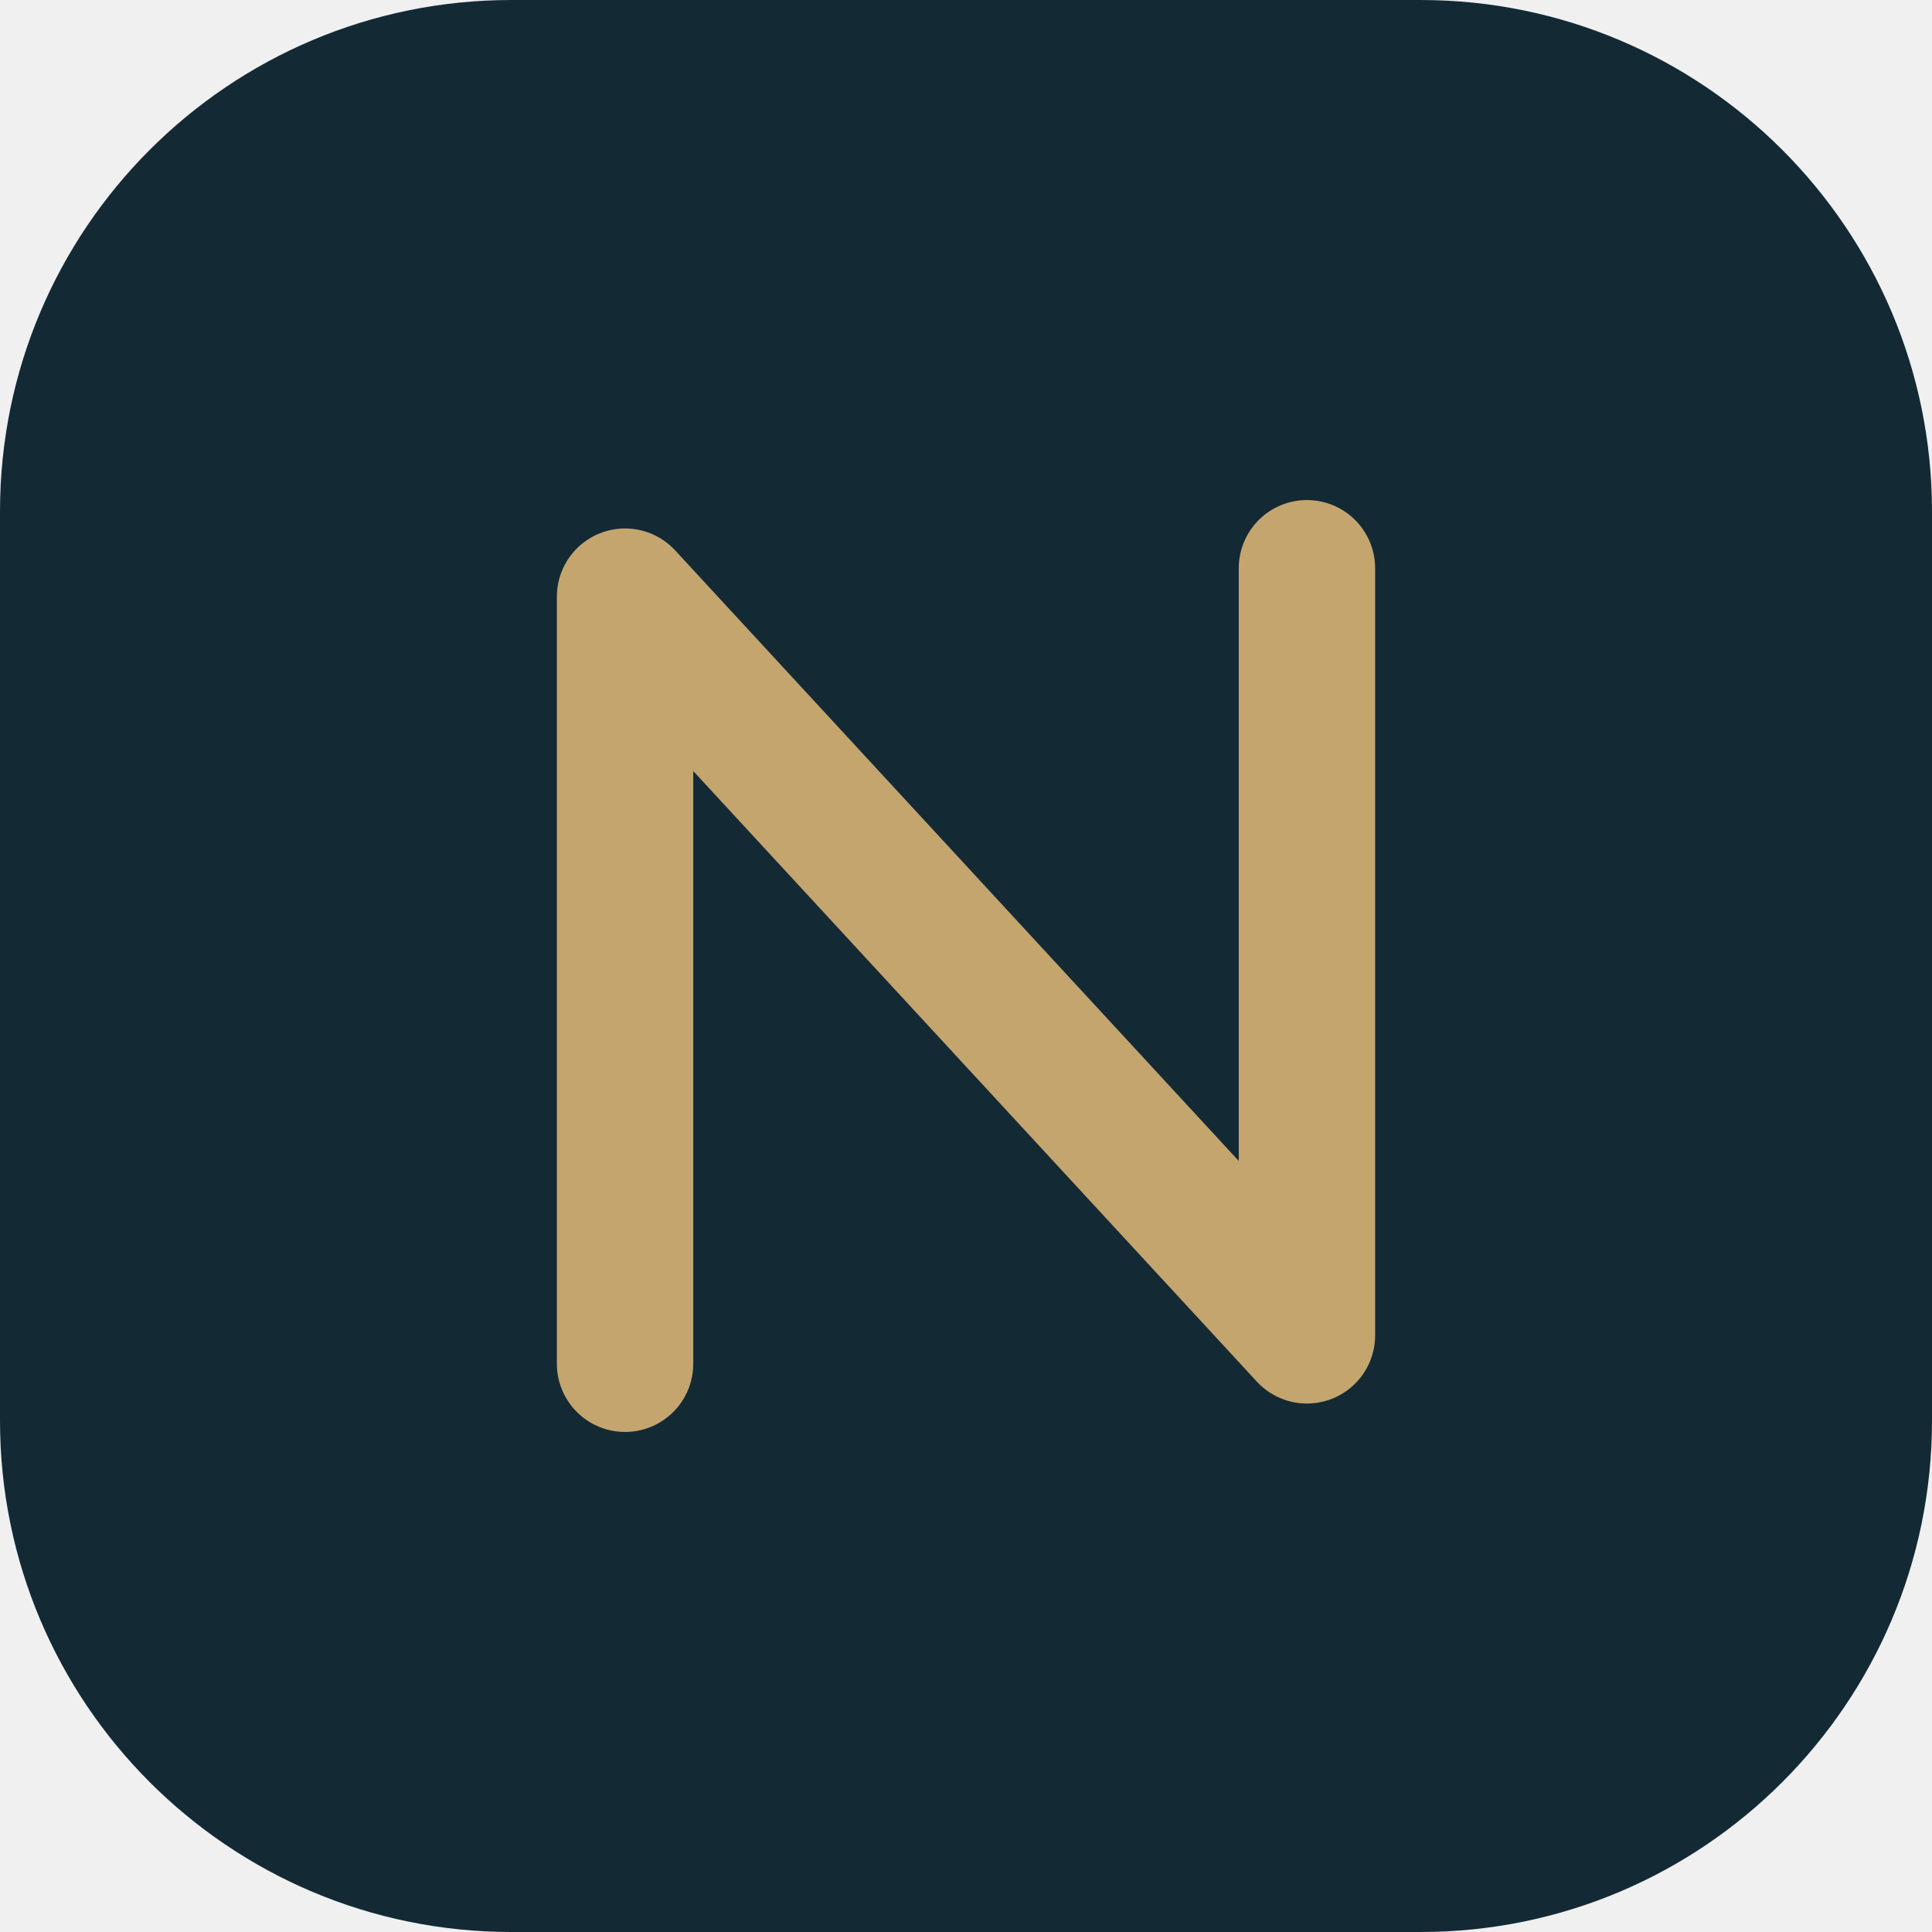
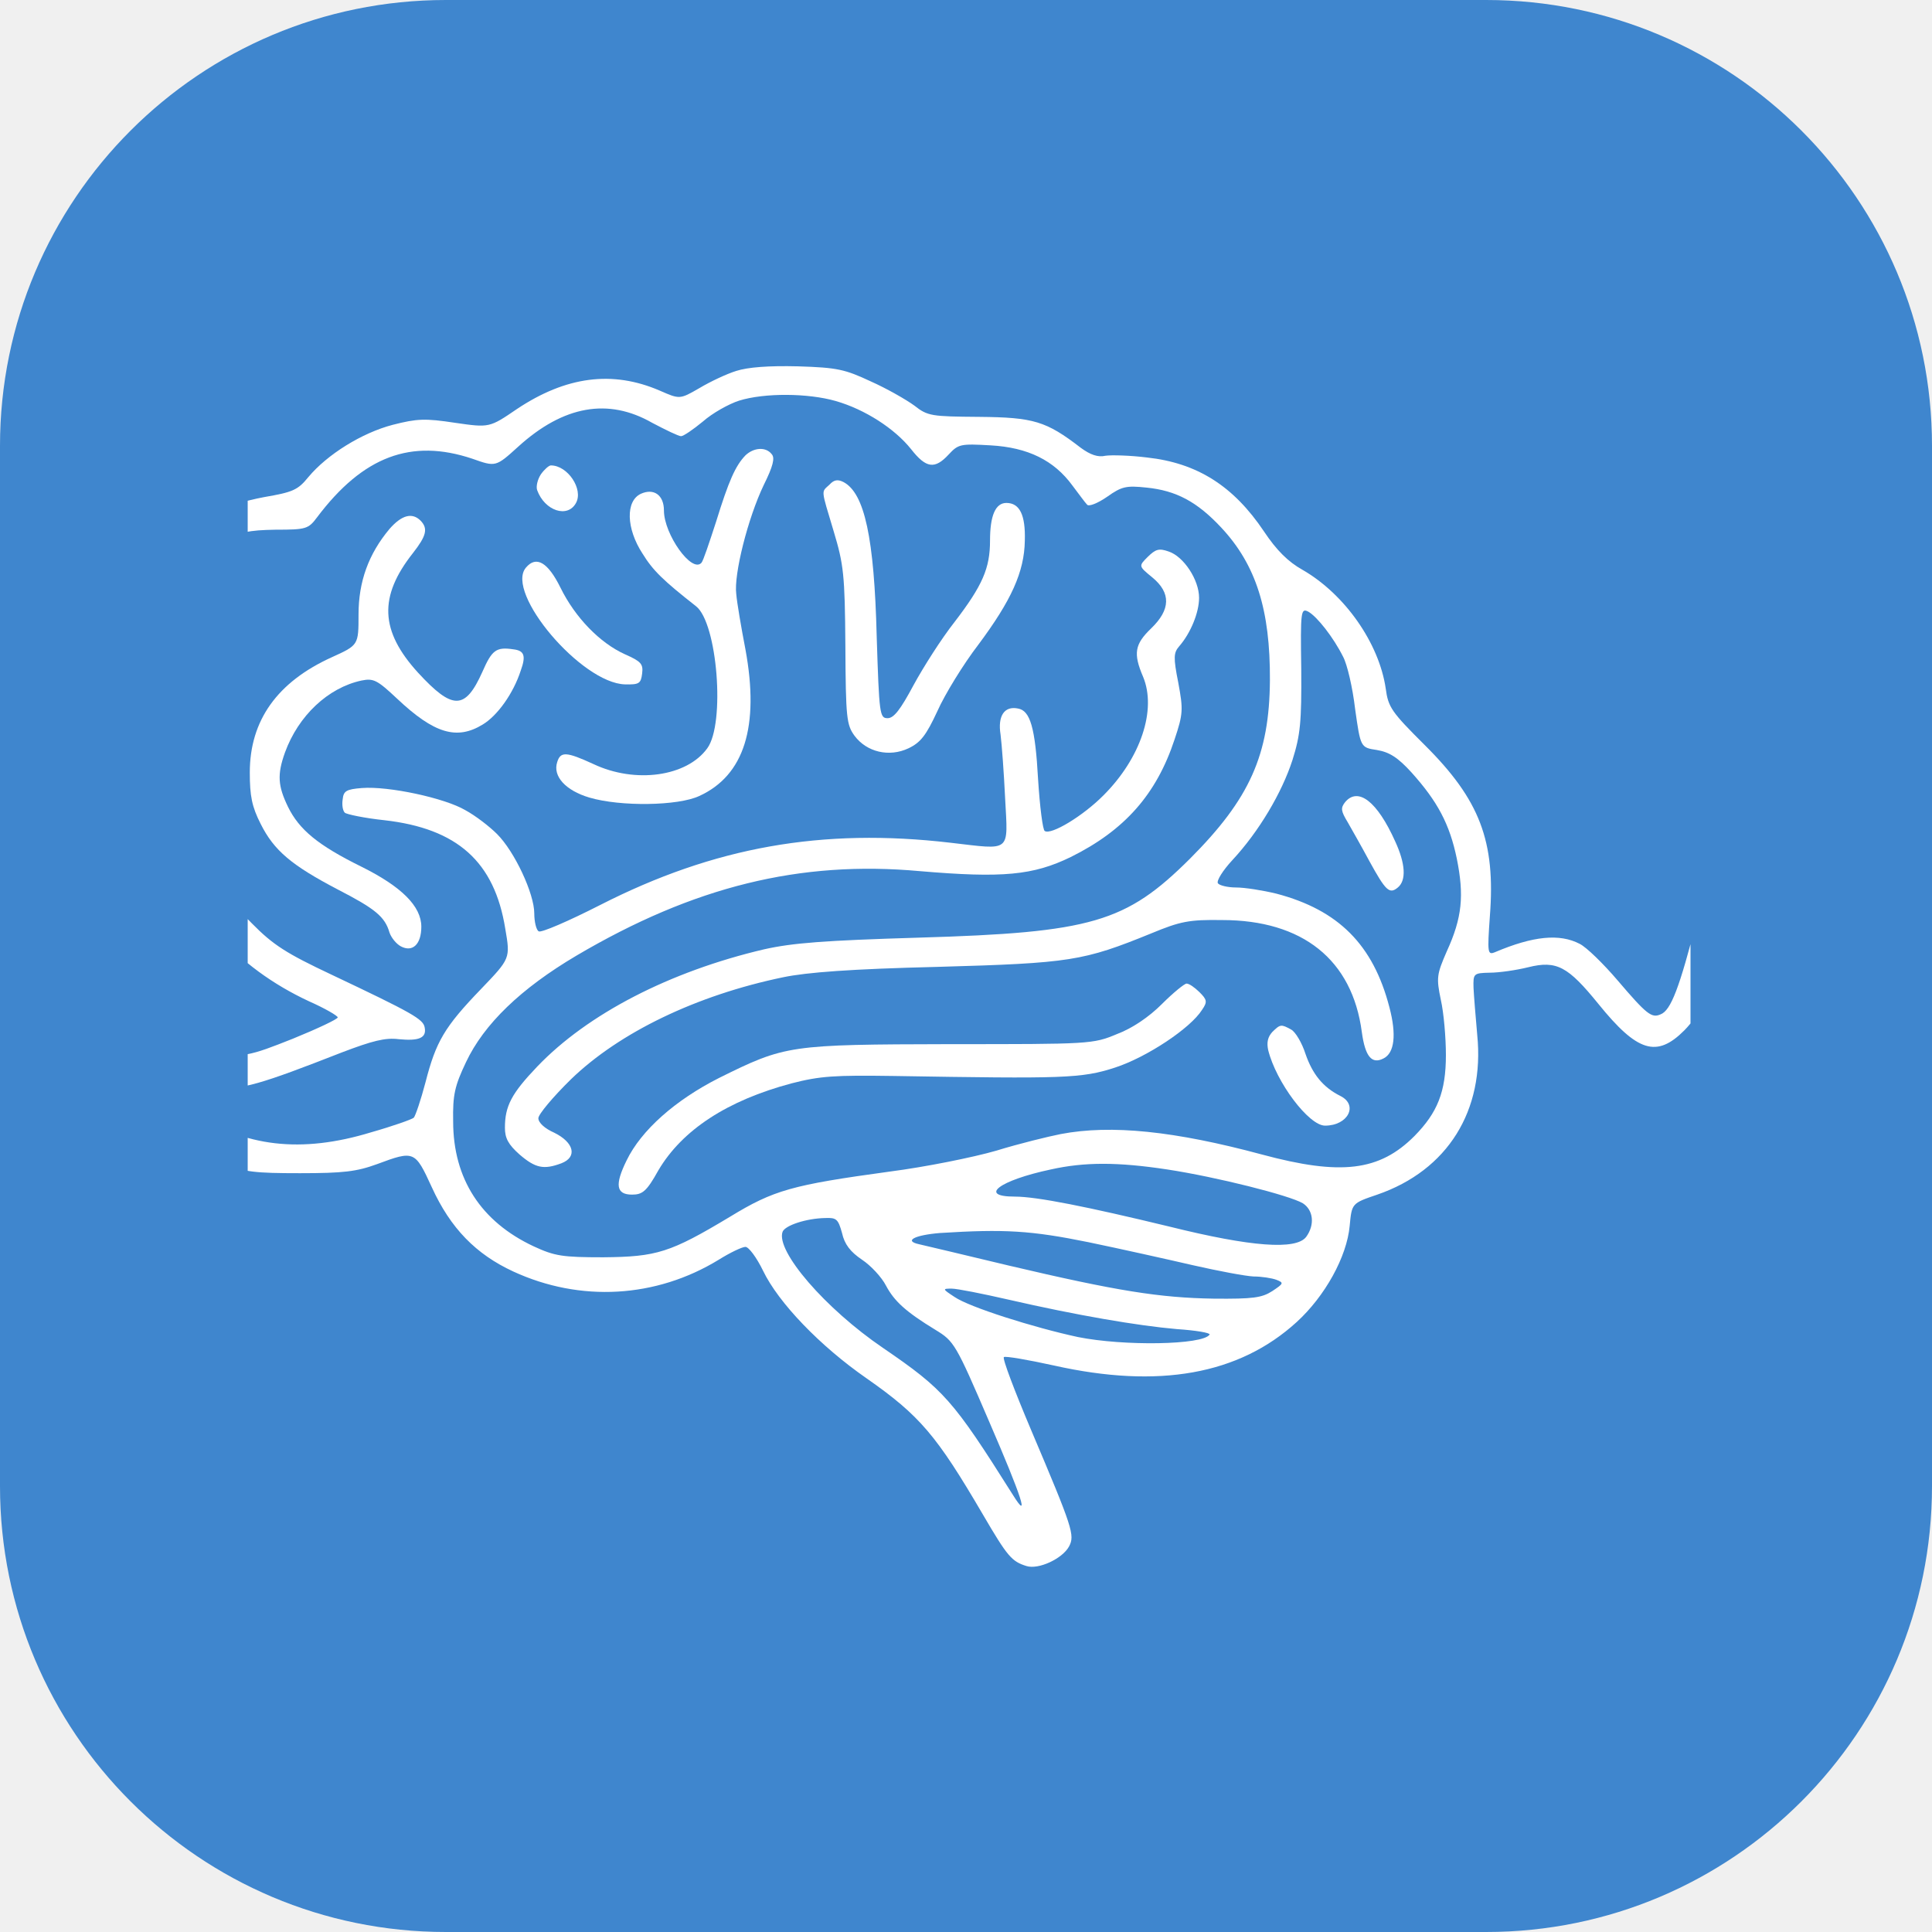
- <svg xmlns="http://www.w3.org/2000/svg" viewBox="0 0 34 34">
-   <rect width="34" height="34" rx="9" fill="#132a35" />
-   <path d="M11 24V10.5L23 23.5V10" fill="none" stroke="#c4a56e" stroke-width="2.4" stroke-linecap="round" stroke-linejoin="round" />
+ <svg xmlns="http://www.w3.org/2000/svg" viewBox="451.5 3.5 156 156">
+   <defs>
+     <clipPath id="b">
+       <rect x="471.5" y="20" width="116.5" height="120" />
+     </clipPath>
+   </defs>
+   <rect x="451.5" y="3.5" width="156" height="156" rx="36" fill="#3f86ce" />
+   <g clip-path="url(#b)">
+     <path fill-rule="nonzero" fill="#ffffff" fill-opacity="1" d="M 510.95 33.45 C 510.17 33.69 508.82 34.33 507.97 34.84 C 506.39 35.75 506.39 35.75 504.77 35.04 C 500.95 33.39 497.2 33.89 493.25 36.52 C 491.02 38.04 491.02 38.04 488.25 37.64 C 485.82 37.27 485.18 37.3 483.22 37.8 C 480.72 38.45 477.92 40.2 476.4 42.02 C 475.55 43.07 475.15 43.24 472.82 43.64 C 471.37 43.91 469.41 44.48 468.46 44.93 C 466.2 46.04 463.57 48.8 461.98 51.71 C 461 53.5 460.39 54.2 459.35 54.74 C 455.63 56.63 453.71 60.18 453.71 65.2 C 453.71 67.84 453.61 68.41 452.9 69.42 C 451.51 71.51 450.73 73.71 450.46 76.24 C 450.16 79.44 449.79 79.64 445.23 79.34 C 441.96 79.14 441.96 79.14 438.95 82.24 C 436.86 84.43 435.81 85.31 435.44 85.18 C 434.56 84.84 433.95 83.29 432 76.51 C 430.07 69.86 429.53 68.44 428.35 67.13 C 426.96 65.64 425 66.59 423.59 69.35 C 423.15 70.23 421.86 73.81 420.71 77.35 C 418.69 83.76 417.98 85.28 417.17 85.28 C 416.9 85.28 415.55 84 414.1 82.41 C 410.86 78.84 410.11 78.53 406.13 79.34 C 405.11 79.55 403.96 79.61 400.7 79.69 L 219.41 79.69 C 217.79 79.69 217.79 81.84 219.41 81.84 L 400.73 81.84 C 400.75 81.84 400.77 81.84 400.79 81.84 C 403.95 81.79 405.64 81.64 406.36 81.54 C 409.74 81.03 409.88 81.1 412.75 84.61 C 415.41 87.78 416.66 88.42 418.42 87.41 C 420.07 86.43 420.92 84.88 422.4 80.08 C 424.84 72.09 425.85 69.59 426.62 69.49 C 427.54 69.35 427.84 70.03 429.63 76.98 C 431.89 85.58 432.8 87.41 435 87.81 C 436.69 88.15 437.94 87.34 440.47 84.23 C 442.73 81.54 442.73 81.54 445.64 81.74 C 447.93 81.94 448.81 81.87 449.86 81.43 C 450.57 81.13 451.28 80.89 451.41 80.89 C 451.58 80.89 452.16 81.77 452.76 82.82 C 454.14 85.25 456.54 87.78 459.41 89.84 C 460.7 90.71 462.18 92.03 462.72 92.73 C 463.97 94.36 467.01 96.45 469.58 97.46 C 471.23 98.14 472.11 98.23 475.72 98.23 C 479.24 98.23 480.29 98.1 481.94 97.5 C 484.95 96.38 485.01 96.41 486.36 99.35 C 487.88 102.69 489.94 104.78 492.95 106.17 C 498.35 108.66 504.46 108.32 509.53 105.22 C 510.44 104.65 511.42 104.18 511.69 104.18 C 511.96 104.18 512.6 105.05 513.11 106.1 C 514.36 108.7 517.73 112.2 521.48 114.8 C 525.77 117.8 527.12 119.39 530.87 125.8 C 532.86 129.21 533.2 129.58 534.38 129.95 C 535.36 130.26 537.29 129.35 537.82 128.37 C 538.3 127.46 538.13 126.92 534.75 118.95 C 533.44 115.85 532.42 113.18 532.56 113.08 C 532.66 112.98 534.48 113.29 536.61 113.76 C 545.05 115.65 551.54 114.5 556.2 110.25 C 558.49 108.16 560.25 104.98 560.48 102.49 C 560.65 100.66 560.65 100.66 562.71 99.96 C 568.39 98 571.39 93.18 570.78 87.07 C 570.65 85.62 570.51 83.9 570.48 83.26 C 570.45 82.11 570.48 82.07 571.8 82.04 C 572.54 82.04 573.93 81.84 574.9 81.6 C 577.2 81.03 578.11 81.54 580.57 84.57 C 583.71 88.45 585.27 88.93 587.5 86.7 C 588.85 85.31 589.36 84.1 591.35 76.57 C 592.73 71.38 593.71 68.95 594.32 69.15 C 595.06 69.39 596.14 72.05 597.96 78.2 C 599.93 84.81 600.97 87.07 602.36 87.64 C 604.18 88.38 605.63 87.47 608.98 83.43 C 610.32 81.77 610.32 81.77 617.01 81.87 C 623.66 81.97 623.66 81.97 623.56 80.93 C 623.46 79.85 623.46 79.85 618.57 79.75 C 615.86 79.68 612.79 79.51 611.71 79.38 C 609.79 79.11 609.79 79.11 608 80.93 C 607.05 81.94 605.77 83.32 605.16 84.03 C 603.13 86.39 602.79 85.89 599.99 76.68 C 599.05 73.5 597.96 70.3 597.63 69.52 C 596.21 66.25 594.12 65.47 592.29 67.53 C 591.01 69.02 590.17 71.25 588.54 77.69 C 587.12 83.22 586.42 85.11 585.57 85.41 C 584.86 85.72 584.46 85.41 582.13 82.68 C 580.98 81.33 579.6 79.98 579.05 79.71 C 577.43 78.87 575.31 79.07 572.2 80.39 C 571.62 80.62 571.59 80.46 571.8 77.48 C 572.27 71.41 570.98 68.07 566.53 63.65 C 563.86 60.99 563.59 60.61 563.39 59.09 C 562.85 55.42 560.08 51.47 556.67 49.51 C 555.52 48.87 554.57 47.93 553.56 46.41 C 551.09 42.73 548.16 40.88 544.11 40.44 C 542.76 40.27 541.23 40.23 540.76 40.3 C 540.16 40.44 539.55 40.23 538.77 39.66 C 535.97 37.5 534.96 37.2 530.56 37.16 C 526.71 37.13 526.41 37.1 525.33 36.25 C 524.69 35.78 523.1 34.87 521.82 34.3 C 519.72 33.32 519.12 33.18 515.94 33.08 C 513.55 33.02 511.89 33.15 510.95 33.45 Z M 518.98 35.88 C 521.35 36.56 523.74 38.11 525.06 39.76 C 526.28 41.32 526.98 41.41 528.1 40.2 C 528.88 39.36 529.05 39.32 531.48 39.46 C 534.52 39.63 536.61 40.68 538.09 42.7 C 538.6 43.37 539.11 44.08 539.28 44.25 C 539.41 44.42 540.12 44.15 540.9 43.61 C 542.08 42.77 542.45 42.7 544.07 42.87 C 546.47 43.11 548.16 44.01 550.12 46.11 C 552.92 49.11 554.07 52.75 554.04 58.42 C 554 64.46 552.41 68 547.59 72.83 C 542.41 77.99 539.65 78.8 525.7 79.21 C 518 79.44 515.5 79.64 513.21 80.15 C 505.57 81.94 498.93 85.38 494.87 89.63 C 492.81 91.79 492.27 92.8 492.27 94.56 C 492.27 95.4 492.54 95.91 493.45 96.72 C 494.74 97.83 495.41 97.96 496.83 97.43 C 498.15 96.92 497.84 95.74 496.25 94.96 C 495.48 94.62 494.97 94.15 494.97 93.79 C 494.97 93.48 496.16 92.06 497.61 90.64 C 501.52 86.86 507.74 83.86 514.73 82.41 C 516.65 82.01 520.2 81.74 527.22 81.57 C 537.93 81.27 538.97 81.1 544.45 78.87 C 546.81 77.89 547.52 77.75 550.18 77.79 C 556.67 77.79 560.69 80.99 561.46 86.83 C 561.73 88.82 562.27 89.46 563.22 88.96 C 564.1 88.52 564.27 87.04 563.69 84.84 C 562.38 79.78 559.57 76.98 554.57 75.66 C 553.46 75.39 552.01 75.16 551.3 75.16 C 550.62 75.16 549.95 74.99 549.84 74.82 C 549.71 74.62 550.25 73.77 551 72.96 C 553.16 70.64 555.01 67.5 555.86 64.87 C 556.5 62.84 556.6 61.8 556.57 57.54 C 556.5 52.82 556.54 52.58 557.14 52.89 C 557.85 53.29 559.16 54.95 559.95 56.53 C 560.28 57.14 560.72 59.03 560.92 60.75 C 561.36 63.86 561.36 63.86 562.68 64.06 C 563.69 64.23 564.37 64.66 565.48 65.88 C 567.57 68.21 568.55 70.03 569.13 72.83 C 569.73 75.8 569.57 77.59 568.32 80.32 C 567.51 82.18 567.47 82.45 567.84 84.23 C 568.08 85.28 568.25 87.3 568.25 88.69 C 568.25 91.66 567.57 93.34 565.71 95.23 C 562.88 98.07 559.77 98.44 553.39 96.72 C 546.37 94.83 541.23 94.29 537.15 95.07 C 536.14 95.27 533.8 95.84 531.95 96.41 C 530.09 96.95 526.21 97.73 523.34 98.1 C 515.44 99.18 513.98 99.59 510.44 101.75 C 505.61 104.65 504.53 104.98 500.21 105.02 C 496.9 105.02 496.29 104.92 494.6 104.14 C 490.34 102.15 488.09 98.68 488.09 94.05 C 488.05 91.89 488.22 91.18 489.13 89.26 C 490.58 86.19 493.55 83.32 498.05 80.66 C 507.5 75.09 516.08 72.96 525.77 73.84 C 532.45 74.41 534.92 74.18 537.96 72.7 C 542.32 70.54 544.88 67.63 546.34 63.21 C 547.04 61.12 547.04 60.79 546.64 58.62 C 546.23 56.57 546.27 56.2 546.71 55.69 C 547.65 54.61 548.32 52.95 548.32 51.77 C 548.32 50.32 547.08 48.43 545.86 48.03 C 545.09 47.76 544.82 47.83 544.17 48.47 C 543.43 49.21 543.43 49.21 544.54 50.12 C 546.06 51.37 546.03 52.72 544.45 54.24 C 543.12 55.52 542.99 56.26 543.8 58.15 C 544.91 60.82 543.6 64.73 540.59 67.73 C 538.94 69.39 536.38 70.94 535.86 70.6 C 535.7 70.54 535.46 68.64 535.32 66.42 C 535.09 62.23 534.68 60.88 533.7 60.71 C 532.59 60.48 532.05 61.32 532.29 62.81 C 532.39 63.59 532.56 65.88 532.66 67.97 C 532.89 72.39 533.2 72.12 528.27 71.55 C 517.87 70.33 509.15 71.89 499.97 76.57 C 497.44 77.86 495.18 78.84 495 78.7 C 494.8 78.6 494.64 77.92 494.64 77.25 C 494.64 75.66 493.05 72.25 491.63 70.84 C 491.02 70.23 489.88 69.35 489.06 68.91 C 487.41 67.94 482.88 66.96 480.72 67.13 C 479.47 67.23 479.24 67.36 479.17 68.04 C 479.1 68.48 479.17 68.95 479.34 69.12 C 479.47 69.25 480.93 69.56 482.55 69.73 C 488.42 70.4 491.43 73.07 492.3 78.5 C 492.71 80.89 492.71 80.89 490.34 83.36 C 487.38 86.43 486.7 87.61 485.86 90.88 C 485.48 92.33 485.04 93.61 484.91 93.75 C 484.77 93.88 483.22 94.43 481.46 94.93 C 475.83 96.65 471.23 96.11 467.04 93.28 C 466.17 92.67 465.53 92.06 465.63 91.89 C 465.7 91.72 466.98 91.55 468.46 91.49 C 471.27 91.42 472.45 91.08 479.1 88.48 C 481.57 87.54 482.61 87.27 483.7 87.41 C 485.35 87.57 485.96 87.3 485.79 86.46 C 485.68 85.79 484.77 85.28 478.29 82.21 C 474.64 80.49 473.56 79.81 471.84 78.06 C 469.61 75.83 468.7 74.35 467.28 70.6 C 466.61 68.78 466.23 68.21 465.7 68.14 C 464.48 67.97 464.18 69.05 464.79 71.14 C 466.57 77.08 470.56 81.6 476.43 84.34 C 477.72 84.91 478.77 85.52 478.77 85.65 C 478.77 85.79 477.14 86.56 475.15 87.37 C 471.57 88.79 471.44 88.82 467.45 88.82 C 463.63 88.82 463.3 88.75 461.41 87.81 C 458.67 86.43 456.07 83.73 454.59 80.69 C 453.07 77.65 452.8 75.6 453.67 73.34 C 454.55 70.97 455.16 70.7 456.54 72.02 C 457.96 73.4 459.65 74.04 460.36 73.47 C 461.17 72.8 460.97 72.29 459.35 70.94 C 457.19 69.18 456.41 67.53 456.41 64.66 C 456.41 61.93 457.19 60.04 459.04 58.19 C 460.12 57.11 460.83 56.7 462.62 56.16 C 462.93 56.03 463.4 55.18 463.7 54.1 C 464.41 51.64 466.91 48.67 469.34 47.32 C 470.89 46.44 471.54 46.31 473.77 46.27 C 476.23 46.27 476.4 46.21 477.11 45.26 C 480.82 40.34 484.71 38.89 489.64 40.54 C 491.53 41.21 491.53 41.21 493.35 39.56 C 497 36.25 500.61 35.61 504.16 37.64 C 505.24 38.21 506.29 38.72 506.49 38.72 C 506.69 38.72 507.47 38.18 508.25 37.54 C 509.02 36.86 510.34 36.12 511.18 35.85 C 513.24 35.21 516.75 35.24 518.98 35.88 Z M 545.76 97.93 C 549.75 98.54 555.62 100.02 556.7 100.66 C 557.55 101.21 557.68 102.39 556.97 103.37 C 556.16 104.45 552.52 104.18 545.96 102.55 C 539.31 100.94 535.22 100.12 533.44 100.12 C 530.46 100.12 532.19 98.81 536.34 97.93 C 539.07 97.32 541.74 97.32 545.76 97.93 Z M 519.49 103.06 C 519.69 103.97 520.16 104.58 521.11 105.22 C 521.82 105.69 522.7 106.64 523.04 107.31 C 523.71 108.56 524.62 109.41 527.05 110.89 C 528.54 111.8 528.67 112 531.38 118.31 C 534.01 124.39 534.68 126.45 533.27 124.18 C 528.44 116.52 527.73 115.71 522.8 112.34 C 518.14 109.17 514.12 104.51 514.69 102.96 C 514.89 102.45 516.58 101.88 518.14 101.85 C 519.05 101.81 519.18 101.95 519.49 103.06 Z M 539.38 103.8 C 541.98 104.34 545.79 105.19 547.82 105.66 C 549.88 106.13 552.07 106.54 552.72 106.57 C 553.36 106.57 554.2 106.7 554.57 106.84 C 555.18 107.08 555.15 107.14 554.23 107.75 C 553.39 108.29 552.68 108.39 549.51 108.36 C 545.15 108.29 541.71 107.75 532.96 105.69 C 529.45 104.85 526.18 104.07 525.73 103.97 C 524.45 103.7 525.33 103.23 527.39 103.06 C 532.62 102.73 534.75 102.86 539.38 103.8 Z M 532.89 108.43 C 538.46 109.71 543.4 110.55 546.54 110.82 C 548.05 110.92 549.24 111.12 549.17 111.26 C 548.63 112.11 542.21 112.2 538.54 111.46 C 534.96 110.69 529.75 109.04 528.57 108.22 C 527.59 107.58 527.59 107.55 528.34 107.55 C 528.78 107.55 530.84 107.96 532.89 108.43 " />
+     <path fill-rule="nonzero" fill="#ffffff" fill-opacity="1" d="M 511.69 40.27 C 510.88 41.11 510.34 42.33 509.32 45.63 C 508.78 47.29 508.28 48.8 508.14 48.94 C 507.37 49.82 505.11 46.64 505.11 44.72 C 505.11 43.47 504.29 42.9 503.25 43.37 C 502 43.95 502.06 46.18 503.38 48.2 C 504.23 49.58 505.04 50.36 507.7 52.45 C 509.43 53.8 510.07 61.93 508.61 63.92 C 506.96 66.21 502.8 66.79 499.43 65.2 C 497.23 64.19 496.76 64.16 496.49 65.04 C 496.12 66.18 497.17 67.33 499.09 67.9 C 501.59 68.64 506.25 68.58 507.97 67.77 C 511.59 66.11 512.84 62.17 511.69 55.93 C 511.35 54.17 511.01 52.18 510.95 51.47 C 510.74 49.89 511.89 45.33 513.17 42.66 C 513.92 41.15 514.09 40.47 513.81 40.17 C 513.34 39.56 512.36 39.63 511.69 40.27 " />
+     <path fill-rule="nonzero" fill="#ffffff" fill-opacity="1" d="M 495.18 41.79 C 494.91 42.19 494.77 42.77 494.87 43.07 C 495.48 44.76 497.34 45.36 498.01 44.11 C 498.62 43 497.34 41.08 495.98 41.08 C 495.82 41.08 495.45 41.41 495.18 41.79 " />
+     <path fill-rule="nonzero" fill="#ffffff" fill-opacity="1" d="M 518.48 42.63 C 517.8 43.27 517.77 42.9 518.81 46.38 C 519.62 49.07 519.72 49.89 519.76 55.65 C 519.79 61.49 519.86 62.03 520.5 62.91 C 521.48 64.23 523.3 64.66 524.86 63.92 C 525.84 63.45 526.28 62.88 527.19 60.92 C 527.79 59.57 529.28 57.14 530.5 55.55 C 533.16 51.98 534.21 49.68 534.25 47.15 C 534.31 45.09 533.84 44.11 532.76 44.11 C 531.88 44.11 531.44 45.13 531.44 47.15 C 531.44 49.38 530.84 50.77 528.57 53.73 C 527.53 55.05 526.07 57.34 525.26 58.83 C 524.21 60.79 523.68 61.49 523.17 61.49 C 522.53 61.49 522.49 61.19 522.29 54.91 C 522.09 46.91 521.31 43.34 519.62 42.43 C 519.15 42.19 518.85 42.23 518.48 42.63 " />
+     <path fill-rule="nonzero" fill="#ffffff" fill-opacity="1" d="M 482.95 46.21 C 481.26 48.23 480.45 50.46 480.45 53.12 C 480.45 55.59 480.45 55.59 478.29 56.57 C 473.9 58.56 471.67 61.66 471.67 65.88 C 471.67 67.77 471.84 68.64 472.55 70.03 C 473.63 72.19 475.05 73.37 478.77 75.32 C 481.8 76.88 482.58 77.52 482.95 78.8 C 483.09 79.21 483.49 79.71 483.86 79.91 C 484.81 80.42 485.52 79.75 485.52 78.33 C 485.52 76.68 483.93 75.09 480.66 73.47 C 477.18 71.75 475.66 70.5 474.75 68.64 C 473.94 66.96 473.87 66.05 474.51 64.26 C 475.59 61.29 477.99 59.03 480.69 58.45 C 481.67 58.25 481.97 58.42 483.56 59.91 C 486.56 62.74 488.39 63.28 490.48 62 C 491.66 61.29 492.95 59.5 493.55 57.64 C 493.99 56.43 493.82 56.03 492.95 55.93 C 491.56 55.72 491.22 55.99 490.45 57.75 C 489.06 60.85 488.05 60.85 485.25 57.81 C 482.18 54.44 482.07 51.67 484.84 48.16 C 485.92 46.78 486.09 46.18 485.45 45.53 C 484.77 44.86 483.93 45.09 482.95 46.21 " />
+     <path fill-rule="nonzero" fill="#ffffff" fill-opacity="1" d="M 493.96 49.34 C 492.27 51.37 498.45 58.66 501.96 58.76 C 503.11 58.79 503.25 58.69 503.35 57.88 C 503.45 57.11 503.25 56.9 501.96 56.33 C 499.94 55.42 497.94 53.36 496.76 50.96 C 495.75 48.91 494.8 48.33 493.96 49.34 " />
+     <path fill-rule="nonzero" fill="#ffffff" fill-opacity="1" d="M 468.63 55.29 C 467.86 56.7 469.14 58.59 470.49 58.09 C 471.3 57.78 471.71 56.43 471.34 55.42 C 470.93 54.3 469.17 54.24 468.63 55.29 " />
+     <path fill-rule="nonzero" fill="#ffffff" fill-opacity="1" d="M 461.71 61.86 C 461 62.61 461.2 63.99 462.12 64.59 C 462.76 65.04 462.93 65 463.54 64.39 C 464.38 63.55 464.45 62.57 463.7 61.86 C 463.03 61.19 462.42 61.19 461.71 61.86 " />
+     <path fill-rule="nonzero" fill="#ffffff" fill-opacity="1" d="M 560.11 68.27 C 559.74 68.75 559.77 68.98 560.32 69.89 C 560.65 70.47 561.46 71.89 562.07 73.03 C 563.39 75.43 563.69 75.73 564.37 75.16 C 565.07 74.58 564.98 73.23 564.16 71.45 C 562.71 68.21 561.16 67.02 560.11 68.27 " />
+     <path fill-rule="nonzero" fill="#ffffff" fill-opacity="1" d="M 458.37 76.95 C 457.36 77.69 457.86 79.71 459.41 81.3 C 461.81 83.73 466.95 84.88 466.95 82.95 C 466.95 82.34 466 81.77 463.06 80.66 C 461.61 80.12 461.24 79.78 460.53 78.36 C 459.59 76.51 459.25 76.3 458.37 76.95 " />
+     <path fill-rule="nonzero" fill="#ffffff" fill-opacity="1" d="M 545.32 84.57 C 544.27 85.62 542.93 86.53 541.68 87 C 539.75 87.81 539.48 87.81 528.23 87.81 C 515.2 87.84 514.93 87.88 509.56 90.54 C 506.02 92.33 503.28 94.76 502.1 97.19 C 501.12 99.18 501.25 99.96 502.54 99.96 C 503.38 99.96 503.72 99.69 504.66 98 C 506.59 94.73 510.23 92.36 515.4 90.98 C 517.73 90.38 518.88 90.31 523.68 90.38 C 537.42 90.61 538.84 90.58 541.54 89.7 C 544.11 88.86 547.62 86.53 548.56 85.04 C 549 84.4 548.97 84.23 548.36 83.62 C 547.95 83.22 547.52 82.92 547.31 82.92 C 547.14 82.92 546.23 83.66 545.32 84.57 " />
+     <path fill-rule="nonzero" fill="#ffffff" fill-opacity="1" d="M 554.23 86.83 C 553.86 87.24 553.77 87.68 553.9 88.29 C 554.54 90.88 557.18 94.39 558.49 94.39 C 560.35 94.39 561.19 92.73 559.74 92 C 558.32 91.29 557.48 90.24 556.91 88.59 C 556.63 87.71 556.09 86.8 555.75 86.63 C 554.95 86.19 554.88 86.19 554.23 86.83 " />
+     <g fill="#ffffff" fill-opacity="1">
+       <g transform="translate(219.32,66.78)">
+         <path d="M 18.39 0.45 L 18.39 -20.14 L 14.97 -20.14 L 14.97 -8.02 L 2.55 -20.45 L 2.55 0 L 5.97 0 L 5.97 -11.97 Z M 18.39 0.45 " />
+       </g>
+       <g transform="translate(240.23,66.78)">
+         <path d="M 15.25 0 L 15.25 -3.42 L 5.97 -3.42 L 5.97 -8.36 L 12.95 -8.36 L 12.95 -11.81 L 5.97 -11.81 L 5.97 -16.69 L 15.25 -16.69 L 15.25 -20.14 L 2.52 -20.14 L 2.52 0 Z M 15.25 0 " />
+       </g>
+       <g transform="translate(257.96,66.78)">
+         <path d="M 10.47 0.19 C 11.55 0.19 12.55 -0.03 13.53 -0.42 C 14.48 -0.83 15.33 -1.41 16.09 -2.17 C 16.83 -2.94 17.42 -3.83 17.81 -4.81 C 18.22 -5.78 18.39 -6.8 18.39 -7.86 L 18.39 -20.14 L 14.94 -20.14 L 14.94 -7.86 C 14.94 -7.22 14.81 -6.64 14.59 -6.09 C 14.39 -5.52 14.05 -5.02 13.62 -4.59 C 13.22 -4.16 12.73 -3.83 12.19 -3.61 C 11.62 -3.36 11.05 -3.25 10.47 -3.25 C 9.25 -3.25 8.17 -3.7 7.28 -4.59 C 6.86 -5.02 6.52 -5.52 6.31 -6.09 C 6.09 -6.64 5.97 -7.22 5.97 -7.86 L 5.97 -20.14 L 2.52 -20.14 L 2.52 -7.86 C 2.52 -6.8 2.72 -5.78 3.12 -4.81 C 3.52 -3.83 4.08 -2.94 4.84 -2.17 C 5.58 -1.41 6.42 -0.83 7.41 -0.42 C 8.36 -0.03 9.39 0.19 10.47 0.19 Z M 10.47 0.19 " />
+       </g>
+       <g transform="translate(278.87,66.78)">
+         <path d="M 12.73 0 L 5.97 -8.88 L 5.97 0 L 2.55 0 L 2.52 -20.14 L 9.89 -20.14 C 10.86 -20.14 11.78 -19.98 12.67 -19.69 C 13.53 -19.34 14.3 -18.89 14.94 -18.3 C 15.58 -17.72 16.09 -17.08 16.44 -16.34 C 16.78 -15.58 16.95 -14.81 16.95 -13.98 C 16.95 -12.73 16.56 -11.59 15.77 -10.56 C 15.06 -9.67 14.2 -9.06 13.19 -8.66 C 12.83 -8.52 12.39 -8.39 11.94 -8.3 C 11.45 -8.2 11.08 -8.14 10.86 -8.14 L 16.98 0 Z M 5.97 -16.69 L 5.97 -11.27 L 8.97 -11.27 C 10.16 -11.27 11.14 -11.42 11.84 -11.75 C 12.31 -11.94 12.67 -12.25 13.02 -12.64 C 13.34 -13.05 13.5 -13.5 13.5 -13.98 C 13.5 -14.66 13.22 -15.25 12.64 -15.77 C 11.97 -16.38 11.05 -16.69 9.89 -16.69 Z M 5.97 -16.69 " />
+       </g>
+       <g transform="translate(297.69,66.78)">
+         <path d="M 11.58 0.19 C 13.41 0.19 15.12 -0.28 16.69 -1.19 C 18.25 -2.11 19.47 -3.36 20.39 -4.92 C 21.3 -6.48 21.77 -8.2 21.77 -10.08 C 21.77 -11.94 21.3 -13.66 20.39 -15.22 C 19.47 -16.78 18.25 -18.03 16.69 -18.95 C 15.12 -19.86 13.41 -20.33 11.58 -20.33 C 9.73 -20.33 8.05 -19.86 6.48 -18.95 C 4.92 -18.03 3.67 -16.78 2.75 -15.22 C 1.84 -13.66 1.38 -11.94 1.38 -10.08 C 1.38 -8.2 1.84 -6.48 2.75 -4.92 C 3.67 -3.36 4.92 -2.11 6.48 -1.19 C 8.05 -0.28 9.73 0.19 11.58 0.19 Z M 11.58 -16.89 C 12.8 -16.89 13.92 -16.59 14.97 -15.98 C 15.98 -15.36 16.8 -14.55 17.42 -13.5 C 18 -12.45 18.3 -11.33 18.3 -10.08 C 18.3 -8.81 18 -7.69 17.42 -6.64 C 16.8 -5.59 15.98 -4.78 14.97 -4.16 C 13.92 -3.55 12.8 -3.25 11.58 -3.25 C 10.34 -3.25 9.22 -3.55 8.2 -4.16 C 7.16 -4.78 6.34 -5.59 5.75 -6.67 C 5.14 -7.72 4.84 -8.84 4.84 -10.08 C 4.84 -11.3 5.14 -12.42 5.75 -13.5 C 6.34 -14.55 7.16 -15.36 8.2 -15.98 C 9.22 -16.59 10.34 -16.89 11.58 -16.89 Z M 11.58 -16.89 " />
+       </g>
+     </g>
+     <g fill="#ffffff" fill-opacity="1">
+       <g transform="translate(320.84,66.78)">
+         <path d="M 19.06 -11.11 L 10.83 -11.11 L 10.83 -7.69 L 15.64 -7.69 L 15.64 -3.42 L 11.52 -3.42 C 10.31 -3.42 9.19 -3.73 8.17 -4.34 C 7.16 -4.92 6.34 -5.75 5.75 -6.8 C 5.14 -7.81 4.84 -8.94 4.84 -10.16 C 4.84 -11.39 5.14 -12.52 5.75 -13.56 C 6.34 -14.56 7.16 -15.39 8.17 -16.02 C 9.19 -16.59 10.31 -16.89 11.52 -16.89 C 12.42 -16.89 13.31 -16.72 14.17 -16.34 C 15.03 -15.98 15.77 -15.45 16.41 -14.75 L 18.95 -17.05 C 18 -18.12 16.89 -18.92 15.58 -19.5 C 14.27 -20.08 12.92 -20.36 11.52 -20.36 C 9.67 -20.36 7.98 -19.89 6.45 -18.98 C 4.89 -18.06 3.67 -16.83 2.78 -15.28 C 1.86 -13.72 1.41 -12 1.41 -10.16 C 1.41 -8.33 1.86 -6.64 2.78 -5.08 C 3.67 -3.52 4.89 -2.27 6.45 -1.38 C 7.98 -0.45 9.67 0 11.52 0 L 19.06 0 Z M 19.06 -11.11 " />
+       </g>
+       <g transform="translate(342.45,66.78)">
+         <path d="M 15.25 0 L 15.25 -3.42 L 5.97 -3.42 L 5.97 -8.36 L 12.95 -8.36 L 12.95 -11.81 L 5.97 -11.81 L 5.97 -16.69 L 15.25 -16.69 L 15.25 -20.14 L 2.52 -20.14 L 2.52 0 Z M 15.25 0 " />
+       </g>
+       <g transform="translate(360.18,66.78)">
+         <path d="M 18.39 0.45 L 18.39 -20.14 L 14.97 -20.14 L 14.97 -8.02 L 2.55 -20.45 L 2.55 0 L 5.97 0 L 5.97 -11.97 Z M 18.39 0.45 " />
+       </g>
+       <g transform="translate(381.09,66.78)">
+         <path d="M 6.31 0 L 6.31 -20.14 L 2.84 -20.14 L 2.84 0 Z M 6.31 0 " />
+       </g>
+       <g transform="translate(390.24,66.78)">
+         <path d="M 18.92 0 L 14.84 0 L 10.22 -6.98 L 5.59 0 L 1.53 0 L 8.17 -10.09 L 1.56 -20.14 L 5.66 -20.14 L 10.22 -13.19 L 14.81 -20.14 L 18.92 -20.14 L 12.28 -10.09 Z M 18.92 0 " />
+       </g>
+     </g>
+     <g fill="#ffffff" fill-opacity="1">
+       <g transform="translate(219.72,107.88)">
+         <path d="M 13 0.25 L 13 -14.41 L 12.02 -14.41 L 12.02 -2.66 L 2.03 -14.58 L 2.03 0 L 3.03 0 L 3.03 -11.7 Z M 13 0.25 " />
+       </g>
+       <g transform="translate(234.74,107.88)">
+         <path d="M 11.34 0 L 11.34 -1.05 L 3.02 -1.05 L 3.02 -6.69 L 9.5 -6.69 L 9.5 -7.7 L 3.02 -7.7 L 3.02 -13.38 L 11.34 -13.38 L 11.34 -14.41 L 2.02 -14.41 L 2.02 0 Z M 11.34 0 " />
+       </g>
+       <g transform="translate(248.07,107.88)">
+         <path d="M 7.52 0.16 C 8.27 0.16 8.97 0.02 9.64 -0.28 C 10.3 -0.58 10.91 -0.97 11.41 -1.5 C 11.92 -2.02 12.31 -2.59 12.61 -3.28 C 12.88 -3.97 13 -4.67 13 -5.42 L 13 -14.41 L 12.02 -14.41 L 12.02 -5.42 C 12.02 -4.81 11.89 -4.2 11.67 -3.66 C 11.44 -3.11 11.12 -2.61 10.7 -2.19 C 10.28 -1.77 9.8 -1.44 9.23 -1.22 C 8.69 -0.97 8.11 -0.86 7.52 -0.86 C 6.91 -0.86 6.36 -0.97 5.81 -1.22 C 5.25 -1.44 4.77 -1.77 4.34 -2.19 C 3.92 -2.61 3.61 -3.11 3.39 -3.66 C 3.14 -4.2 3.03 -4.81 3.03 -5.42 L 3.03 -14.41 L 2.03 -14.41 L 2.03 -5.42 C 2.03 -4.67 2.17 -3.97 2.45 -3.28 C 2.72 -2.59 3.12 -2.02 3.64 -1.5 C 4.14 -0.97 4.73 -0.58 5.42 -0.28 C 6.09 0.02 6.78 0.16 7.52 0.16 Z M 7.52 0.16 " />
+       </g>
+       <g transform="translate(263.11,107.88)">
+         <path d="M 10.53 0 L 4.55 -7.27 L 6.31 -7.27 C 7.41 -7.27 8.28 -7.41 8.97 -7.69 C 9.48 -7.94 9.91 -8.28 10.28 -8.78 C 10.66 -9.23 10.83 -9.77 10.83 -10.34 C 10.83 -10.86 10.67 -11.36 10.38 -11.83 C 10.06 -12.3 9.61 -12.67 9.05 -12.97 C 8.47 -13.25 7.8 -13.41 7.05 -13.41 L 3.02 -13.41 L 3.02 0 L 2.02 0 L 2.02 -14.41 L 7.05 -14.41 C 7.73 -14.41 8.36 -14.3 8.95 -14.09 C 9.55 -13.88 10.06 -13.56 10.5 -13.16 C 10.92 -12.78 11.25 -12.34 11.5 -11.86 C 11.72 -11.36 11.83 -10.86 11.83 -10.34 C 11.83 -9.53 11.59 -8.81 11.09 -8.17 C 10.61 -7.53 10.03 -7.06 9.38 -6.78 C 8.91 -6.58 8.47 -6.45 8.05 -6.41 C 7.59 -6.34 7.14 -6.31 6.64 -6.31 L 11.86 0 Z M 10.53 0 " />
+       </g>
+       <g transform="translate(276.8,107.88)">
+         <path d="M 8.39 0.16 C 9.7 0.16 10.92 -0.17 12.05 -0.84 C 13.19 -1.48 14.06 -2.39 14.72 -3.52 C 15.36 -4.66 15.69 -5.88 15.69 -7.2 C 15.69 -8.53 15.36 -9.77 14.72 -10.91 C 14.06 -12.03 13.19 -12.92 12.05 -13.58 C 10.92 -14.22 9.7 -14.56 8.39 -14.56 C 7.09 -14.56 5.88 -14.22 4.73 -13.58 C 3.61 -12.92 2.72 -12.03 2.08 -10.91 C 1.44 -9.77 1.11 -8.53 1.11 -7.2 C 1.11 -5.88 1.44 -4.66 2.08 -3.52 C 2.72 -2.39 3.61 -1.48 4.73 -0.84 C 5.88 -0.17 7.09 0.16 8.39 0.16 Z M 8.39 -13.53 C 9.53 -13.53 10.59 -13.25 11.55 -12.7 C 12.5 -12.12 13.27 -11.34 13.83 -10.39 C 14.38 -9.42 14.67 -8.36 14.67 -7.2 C 14.67 -6.05 14.38 -4.98 13.83 -4.03 C 13.27 -3.06 12.5 -2.28 11.55 -1.73 C 10.59 -1.16 9.53 -0.86 8.39 -0.86 C 7.27 -0.86 6.2 -1.16 5.25 -1.73 C 4.3 -2.28 3.52 -3.06 2.97 -4.03 C 2.39 -4.98 2.11 -6.05 2.11 -7.2 C 2.11 -8.36 2.39 -9.42 2.97 -10.39 C 3.52 -11.34 4.3 -12.12 5.25 -12.7 C 6.2 -13.25 7.27 -13.53 8.39 -13.53 Z M 8.39 -13.53 " />
+       </g>
+       <g transform="translate(293.57,107.88)">
+         <path d="M 3.03 0 L 3.03 -6.25 L 7.16 -6.25 C 8 -6.25 8.78 -6.42 9.5 -6.8 C 10.22 -7.17 10.8 -7.67 11.22 -8.31 C 11.62 -8.92 11.83 -9.59 11.83 -10.33 C 11.83 -11.06 11.62 -11.75 11.22 -12.36 C 10.8 -12.98 10.22 -13.47 9.5 -13.84 C 8.78 -14.22 8 -14.41 7.16 -14.41 L 2.02 -14.41 L 2.03 0 Z M 3.02 -13.38 L 7.16 -13.38 C 7.83 -13.38 8.44 -13.25 9 -12.98 C 9.55 -12.7 10.02 -12.34 10.34 -11.88 C 10.67 -11.41 10.83 -10.88 10.83 -10.33 C 10.83 -9.77 10.67 -9.28 10.34 -8.81 C 10.02 -8.36 9.55 -7.97 9 -7.7 C 8.44 -7.42 7.83 -7.3 7.16 -7.3 L 3.03 -7.3 Z M 3.02 -13.38 " />
+       </g>
+       <g transform="translate(306.75,107.88)">
+         <path d="M 11.56 0 L 12.56 0 L 12.56 -14.41 L 11.56 -14.41 L 11.56 -7.7 L 3.06 -7.7 L 3.06 -14.41 L 2.03 -14.41 L 2.03 0 L 3.06 0 L 3.06 -6.69 L 11.56 -6.69 Z M 11.56 0 " />
+       </g>
+       <g transform="translate(321.34,107.88)">
+         <path d="M 7.95 -6.08 L 13.62 -14.41 L 14.83 -14.41 L 8.44 -4.98 L 8.44 0 L 7.44 0 L 7.44 -4.98 L 1.06 -14.41 L 2.27 -14.41 Z M 7.95 -6.08 " />
+       </g>
+       <g transform="translate(337.22,107.88)">
+         <path d="M 9.8 -6.98 C 10.48 -6.61 11.02 -6.14 11.39 -5.58 C 11.77 -5.03 11.94 -4.44 11.94 -3.78 C 11.94 -3.23 11.81 -2.72 11.55 -2.23 C 11.28 -1.73 10.91 -1.31 10.39 -0.94 C 9.34 -0.2 8.16 0.17 6.78 0.17 C 6.09 0.17 5.45 0.09 4.83 -0.11 C 4.2 -0.31 3.66 -0.58 3.17 -0.94 C 2.33 -1.55 1.81 -2.3 1.64 -3.22 L 2.59 -3.75 C 2.64 -2.92 3.03 -2.27 3.78 -1.75 C 4.17 -1.47 4.62 -1.23 5.14 -1.08 C 5.66 -0.94 6.2 -0.84 6.78 -0.84 C 7.95 -0.84 8.95 -1.16 9.77 -1.75 C 10.55 -2.33 10.94 -3.02 10.94 -3.78 C 10.94 -4.25 10.81 -4.67 10.53 -5.08 C 10.23 -5.47 9.81 -5.81 9.31 -6.09 C 8.81 -6.34 7.95 -6.53 6.69 -6.69 C 6.58 -6.72 6.22 -6.75 5.58 -6.88 C 4.94 -6.98 4.39 -7.14 3.92 -7.36 C 3.19 -7.7 2.64 -8.17 2.22 -8.78 C 1.8 -9.34 1.59 -9.97 1.59 -10.66 C 1.59 -11.22 1.73 -11.72 2.02 -12.2 C 2.28 -12.67 2.66 -13.09 3.17 -13.47 C 3.66 -13.83 4.2 -14.09 4.83 -14.3 C 5.45 -14.48 6.09 -14.58 6.78 -14.58 C 8.16 -14.58 9.34 -14.2 10.39 -13.47 C 11.25 -12.83 11.75 -12.08 11.89 -11.22 L 10.94 -10.67 C 10.92 -11.06 10.83 -11.41 10.64 -11.75 C 10.44 -12.08 10.14 -12.39 9.77 -12.67 C 9.38 -12.97 8.91 -13.2 8.39 -13.36 C 7.89 -13.52 7.33 -13.58 6.78 -13.58 C 6.22 -13.58 5.67 -13.52 5.16 -13.36 C 4.62 -13.2 4.17 -12.97 3.78 -12.67 C 3.41 -12.39 3.11 -12.08 2.91 -11.75 C 2.7 -11.39 2.59 -11.03 2.59 -10.66 C 2.59 -10.19 2.77 -9.75 3.11 -9.31 C 3.44 -8.84 3.86 -8.48 4.36 -8.23 C 4.67 -8.09 5.03 -8 5.41 -7.94 C 5.78 -7.86 6.25 -7.78 6.84 -7.7 C 6.95 -7.69 7.2 -7.67 7.62 -7.59 C 8.05 -7.53 8.44 -7.47 8.81 -7.36 C 9.19 -7.25 9.53 -7.14 9.8 -6.98 Z M 9.8 -6.98 " />
+       </g>
+       <g transform="translate(350.89,107.88)">
+         <path d="M 3.28 0 L 3.28 -14.41 L 2.28 -14.41 L 2.28 0 Z M 3.28 0 " />
+       </g>
+       <g transform="translate(356.45,107.88)">
+         <path d="M 8.39 0.16 C 9.7 0.16 10.92 -0.17 12.05 -0.84 C 13.19 -1.48 14.06 -2.39 14.72 -3.52 C 15.36 -4.66 15.69 -5.88 15.69 -7.2 C 15.69 -8.53 15.36 -9.77 14.72 -10.91 C 14.06 -12.03 13.19 -12.92 12.05 -13.58 C 10.92 -14.22 9.7 -14.56 8.39 -14.56 C 7.09 -14.56 5.88 -14.22 4.73 -13.58 C 3.61 -12.92 2.72 -12.03 2.08 -10.91 C 1.44 -9.77 1.11 -8.53 1.11 -7.2 C 1.11 -5.88 1.44 -4.66 2.08 -3.52 C 2.72 -2.39 3.61 -1.48 4.73 -0.84 C 5.88 -0.17 7.09 0.16 8.39 0.16 Z M 8.39 -13.53 C 9.53 -13.53 10.59 -13.25 11.55 -12.7 C 12.5 -12.12 13.27 -11.34 13.83 -10.39 C 14.38 -9.42 14.67 -8.36 14.67 -7.2 C 14.67 -6.05 14.38 -4.98 13.83 -4.03 C 13.27 -3.06 12.5 -2.28 11.55 -1.73 C 10.59 -1.16 9.53 -0.86 8.39 -0.86 C 7.27 -0.86 6.2 -1.16 5.25 -1.73 C 4.3 -2.28 3.52 -3.06 2.97 -4.03 C 2.39 -4.98 2.11 -6.05 2.11 -7.2 C 2.11 -8.36 2.39 -9.42 2.97 -10.39 C 3.52 -11.34 4.3 -12.12 5.25 -12.7 C 6.2 -13.25 7.27 -13.53 8.39 -13.53 Z M 8.39 -13.53 " />
+       </g>
+       <g transform="translate(373.22,107.88)">
+         <path d="M 11.09 0 L 11.09 -1 L 3.02 -1 L 3.02 -14.41 L 2.02 -14.41 L 2.02 0 Z M 11.09 0 " />
+       </g>
+       <g transform="translate(386.09,107.88)">
+         <path d="M 8.39 0.16 C 9.7 0.16 10.92 -0.17 12.05 -0.84 C 13.19 -1.48 14.06 -2.39 14.72 -3.52 C 15.36 -4.66 15.69 -5.88 15.69 -7.2 C 15.69 -8.53 15.36 -9.77 14.72 -10.91 C 14.06 -12.03 13.19 -12.92 12.05 -13.58 C 10.92 -14.22 9.7 -14.56 8.39 -14.56 C 7.09 -14.56 5.88 -14.22 4.73 -13.58 C 3.61 -12.92 2.72 -12.03 2.08 -10.91 C 1.44 -9.77 1.11 -8.53 1.11 -7.2 C 1.11 -5.88 1.44 -4.66 2.08 -3.52 C 2.72 -2.39 3.61 -1.48 4.73 -0.84 C 5.88 -0.17 7.09 0.16 8.39 0.16 Z M 8.39 -13.53 C 9.53 -13.53 10.59 -13.25 11.55 -12.7 C 12.5 -12.12 13.27 -11.34 13.83 -10.39 C 14.38 -9.42 14.67 -8.36 14.67 -7.2 C 14.67 -6.05 14.38 -4.98 13.83 -4.03 C 13.27 -3.06 12.5 -2.28 11.55 -1.73 C 10.59 -1.16 9.53 -0.86 8.39 -0.86 C 7.27 -0.86 6.2 -1.16 5.25 -1.73 C 4.3 -2.28 3.52 -3.06 2.97 -4.03 C 2.39 -4.98 2.11 -6.05 2.11 -7.2 C 2.11 -8.36 2.39 -9.42 2.97 -10.39 C 3.52 -11.34 4.3 -12.12 5.25 -12.7 C 6.2 -13.25 7.27 -13.53 8.39 -13.53 Z M 8.39 -13.53 " />
+       </g>
+       <g transform="translate(402.85,107.88)">
+         <path d="M 13.58 -7.16 L 7.8 -7.16 L 7.8 -6.16 L 12.55 -6.16 L 12.55 -1 L 8.38 -1 C 7.25 -1 6.2 -1.28 5.25 -1.86 C 4.3 -2.42 3.52 -3.19 2.97 -4.14 C 2.42 -5.09 2.12 -6.16 2.12 -7.3 C 2.12 -8.42 2.42 -9.48 2.97 -10.44 C 3.52 -11.39 4.3 -12.14 5.25 -12.7 C 6.2 -13.25 7.25 -13.53 8.38 -13.53 C 9.23 -13.53 10.06 -13.36 10.86 -13.03 C 11.66 -12.67 12.34 -12.19 12.94 -11.55 L 13.67 -12.23 C 12.98 -12.97 12.19 -13.53 11.28 -13.95 C 10.34 -14.38 9.38 -14.58 8.38 -14.58 C 7.06 -14.58 5.84 -14.25 4.73 -13.61 C 3.64 -12.94 2.75 -12.05 2.11 -10.94 C 1.47 -9.81 1.12 -8.59 1.12 -7.3 C 1.12 -5.95 1.47 -4.73 2.11 -3.64 C 2.75 -2.5 3.64 -1.62 4.73 -0.97 C 5.84 -0.33 7.06 0 8.38 0 L 13.58 0 Z M 13.58 -7.16 " />
+       </g>
+       <g transform="translate(418.56,107.88)">
+         <path d="M 7.95 -6.08 L 13.62 -14.41 L 14.83 -14.41 L 8.44 -4.98 L 8.44 0 L 7.44 0 L 7.44 -4.98 L 1.06 -14.41 L 2.27 -14.41 Z M 7.95 -6.08 " />
+       </g>
+     </g>
+   </g>
</svg>
